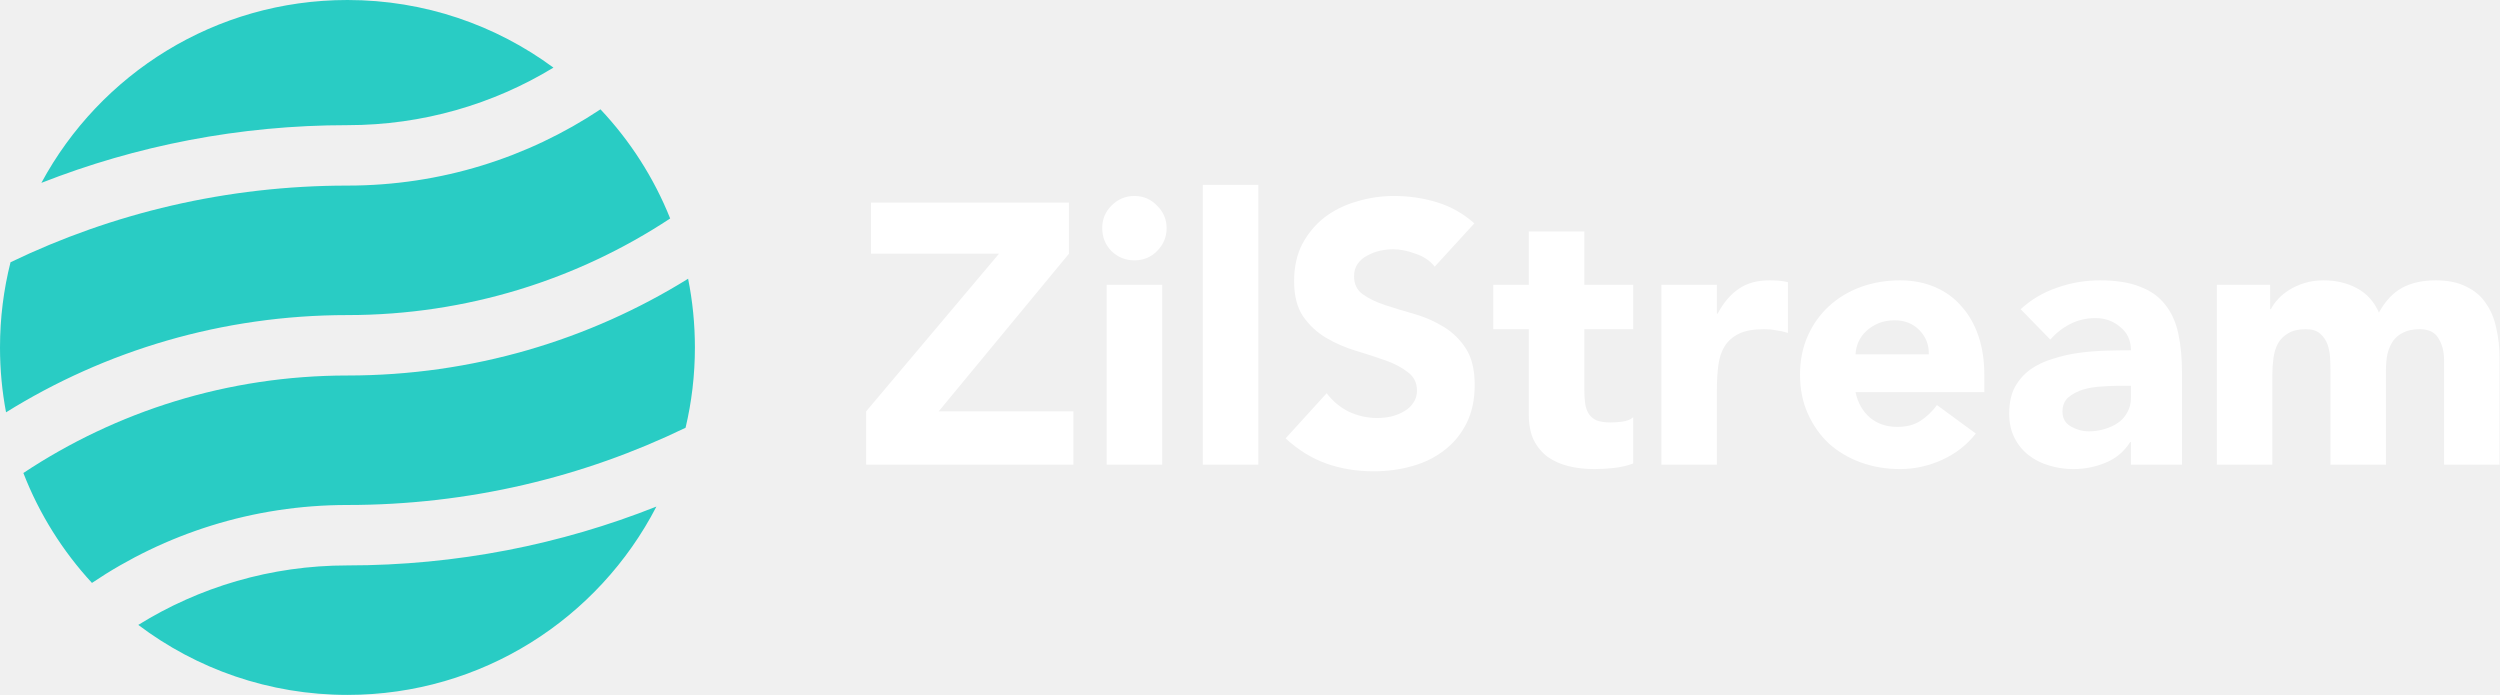
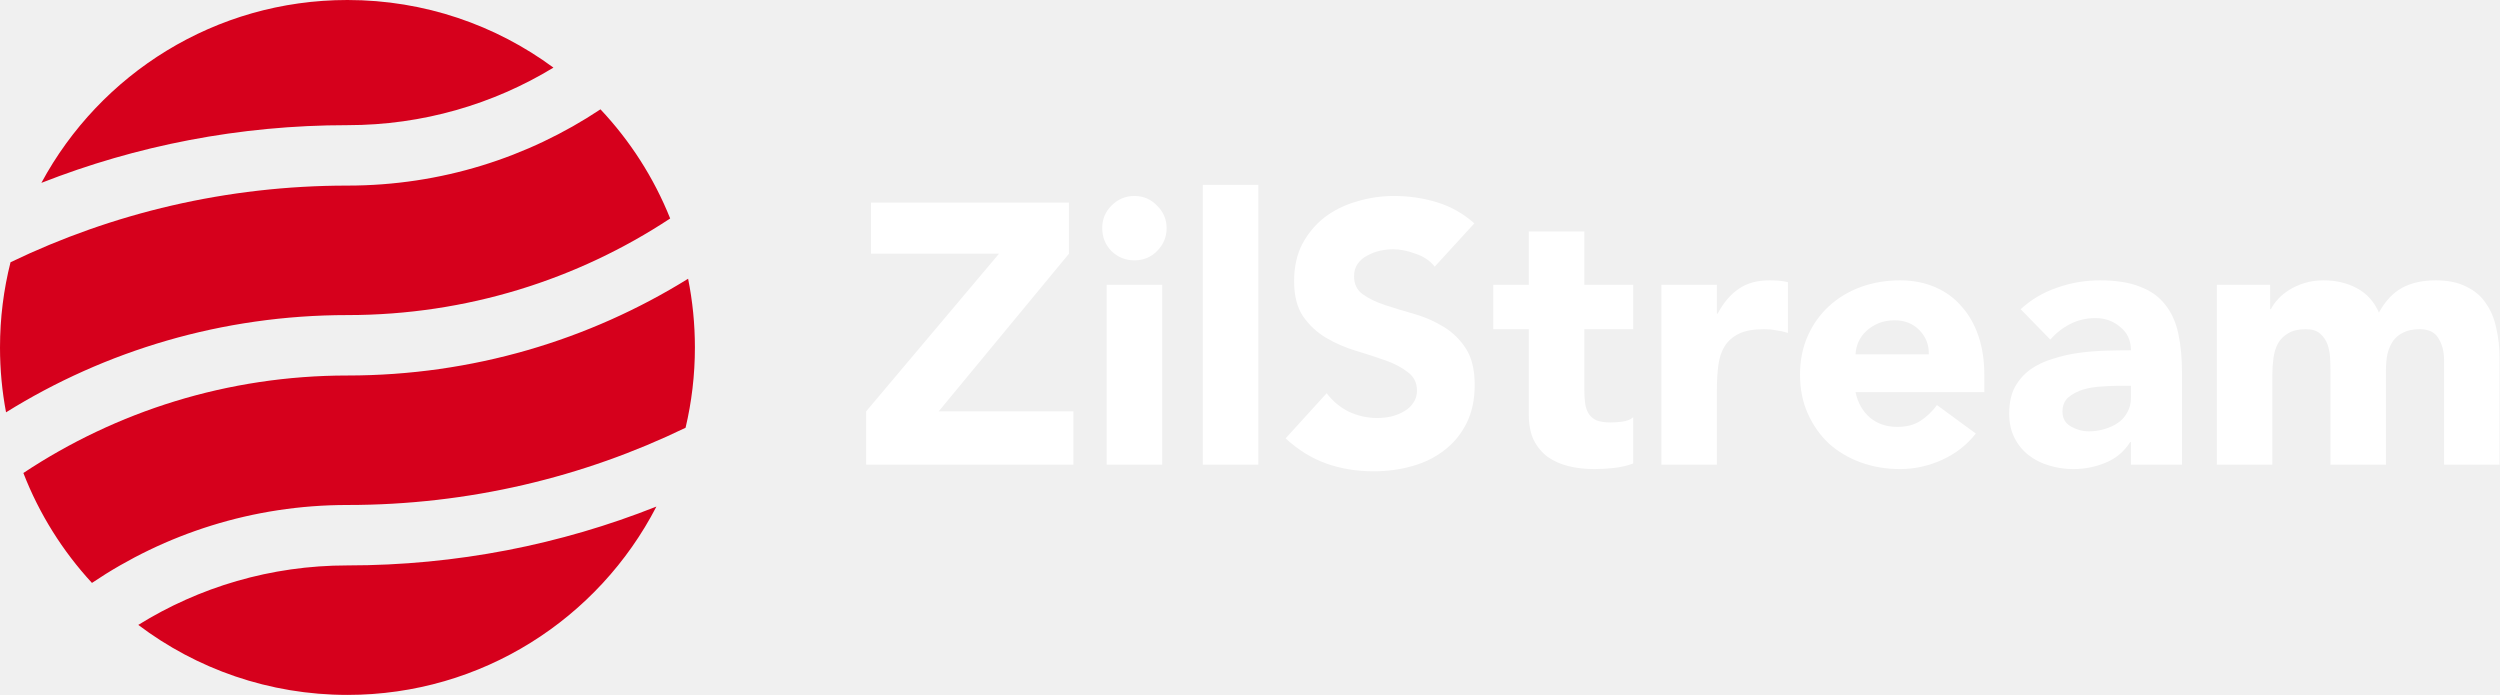
<svg xmlns="http://www.w3.org/2000/svg" width="1216" height="338" viewBox="0 0 1216 338" fill="none">
-   <path fill-rule="evenodd" clip-rule="evenodd" d="M169 60.882C116.457 60.882 66.238 70.832 20.124 88.95C48.659 35.992 104.626 0 169 0C206.507 0 241.161 12.219 269.197 32.892C239.985 50.653 205.687 60.882 169 60.882ZM5.117 127.563C54.692 103.666 110.282 90.273 169 90.273C214.505 90.273 256.819 76.615 292.068 53.175C306.465 68.466 318.044 86.441 325.974 106.269C280.935 135.969 226.986 153.255 169 153.255C108.052 153.255 51.149 170.569 2.939 200.548C1.01 190.327 0 179.781 0 169C0 154.703 1.775 140.821 5.117 127.563ZM169 182.646C110.732 182.646 56.541 200.1 11.37 230.066C19.095 249.994 30.491 268.093 44.728 283.532C80.215 259.599 122.976 245.627 169 245.627C227.948 245.627 283.743 232.13 333.464 208.057C336.43 195.52 338 182.443 338 169C338 157.559 336.863 146.383 334.696 135.58C286.565 165.419 229.794 182.646 169 182.646ZM169 275.019C131.665 275.019 96.805 285.612 67.26 303.956C95.563 325.327 130.802 338 169 338C234.442 338 291.197 300.803 319.275 246.398C272.778 264.866 222.075 275.019 169 275.019Z" fill="#29CCC4" />
+   <path fill-rule="evenodd" clip-rule="evenodd" d="M169 60.882C116.457 60.882 66.238 70.832 20.124 88.95C48.659 35.992 104.626 0 169 0C206.507 0 241.161 12.219 269.197 32.892C239.985 50.653 205.687 60.882 169 60.882ZM5.117 127.563C54.692 103.666 110.282 90.273 169 90.273C214.505 90.273 256.819 76.615 292.068 53.175C306.465 68.466 318.044 86.441 325.974 106.269C280.935 135.969 226.986 153.255 169 153.255C108.052 153.255 51.149 170.569 2.939 200.548C1.01 190.327 0 179.781 0 169C0 154.703 1.775 140.821 5.117 127.563ZM169 182.646C110.732 182.646 56.541 200.1 11.37 230.066C19.095 249.994 30.491 268.093 44.728 283.532C80.215 259.599 122.976 245.627 169 245.627C227.948 245.627 283.743 232.13 333.464 208.057C336.43 195.52 338 182.443 338 169C338 157.559 336.863 146.383 334.696 135.58C286.565 165.419 229.794 182.646 169 182.646ZM169 275.019C131.665 275.019 96.805 285.612 67.26 303.956C95.563 325.327 130.802 338 169 338C234.442 338 291.197 300.803 319.275 246.398C272.778 264.866 222.075 275.019 169 275.019Z" fill="#D6001C" />
  <path d="M421.3 200.08L485.92 123.4H423.64V98.56H519.94V123.4L456.58 200.08H522.1V226H421.3V200.08Z" fill="white" />
  <path d="M538.279 138.52H565.279V226H538.279V138.52ZM536.119 110.98C536.119 106.66 537.619 103 540.619 100C543.739 96.88 547.459 95.32 551.779 95.32C556.099 95.32 559.759 96.88 562.759 100C565.879 103 567.439 106.66 567.439 110.98C567.439 115.3 565.879 119.02 562.759 122.14C559.759 125.14 556.099 126.64 551.779 126.64C547.459 126.64 543.739 125.14 540.619 122.14C537.619 119.02 536.119 115.3 536.119 110.98Z" fill="white" />
  <path d="M585.037 89.92H612.037V226H585.037V89.92Z" fill="white" />
  <path d="M697.855 129.7C695.575 126.82 692.455 124.72 688.495 123.4C684.655 121.96 680.995 121.24 677.515 121.24C675.475 121.24 673.375 121.48 671.215 121.96C669.055 122.44 667.015 123.22 665.095 124.3C663.175 125.26 661.615 126.58 660.415 128.26C659.215 129.94 658.615 131.98 658.615 134.38C658.615 138.22 660.055 141.16 662.935 143.2C665.815 145.24 669.415 146.98 673.735 148.42C678.175 149.86 682.915 151.3 687.955 152.74C692.995 154.18 697.675 156.22 701.995 158.86C706.435 161.5 710.095 165.04 712.975 169.48C715.855 173.92 717.295 179.86 717.295 187.3C717.295 194.38 715.975 200.56 713.335 205.84C710.695 211.12 707.095 215.5 702.535 218.98C698.095 222.46 692.875 225.04 686.875 226.72C680.995 228.4 674.755 229.24 668.155 229.24C659.875 229.24 652.195 227.98 645.115 225.46C638.035 222.94 631.435 218.86 625.315 213.22L645.295 191.26C648.175 195.1 651.775 198.1 656.095 200.26C660.535 202.3 665.095 203.32 669.775 203.32C672.055 203.32 674.335 203.08 676.615 202.6C679.015 202 681.115 201.16 682.915 200.08C684.835 199 686.335 197.62 687.415 195.94C688.615 194.26 689.215 192.28 689.215 190C689.215 186.16 687.715 183.16 684.715 181C681.835 178.72 678.175 176.8 673.735 175.24C669.295 173.68 664.495 172.12 659.335 170.56C654.175 169 649.375 166.9 644.935 164.26C640.495 161.62 636.775 158.14 633.775 153.82C630.895 149.5 629.455 143.8 629.455 136.72C629.455 129.88 630.775 123.88 633.415 118.72C636.175 113.56 639.775 109.24 644.215 105.76C648.775 102.28 653.995 99.7 659.875 98.02C665.755 96.22 671.815 95.32 678.055 95.32C685.255 95.32 692.215 96.34 698.935 98.38C705.655 100.42 711.715 103.84 717.115 108.64L697.855 129.7Z" fill="white" />
  <path d="M794.374 160.12H770.614V189.28C770.614 191.68 770.734 193.9 770.974 195.94C771.214 197.86 771.754 199.54 772.594 200.98C773.434 202.42 774.694 203.56 776.374 204.4C778.174 205.12 780.514 205.48 783.394 205.48C784.834 205.48 786.694 205.36 788.974 205.12C791.374 204.76 793.174 204.04 794.374 202.96V225.46C791.374 226.54 788.254 227.26 785.014 227.62C781.774 227.98 778.594 228.16 775.474 228.16C770.914 228.16 766.714 227.68 762.874 226.72C759.034 225.76 755.674 224.26 752.794 222.22C749.914 220.06 747.634 217.3 745.954 213.94C744.394 210.58 743.614 206.5 743.614 201.7V160.12H726.334V138.52H743.614V112.6H770.614V138.52H794.374V160.12Z" fill="white" />
  <path d="M808.095 138.52H835.095V152.56H835.455C838.335 147.16 841.755 143.14 845.715 140.5C849.675 137.74 854.655 136.36 860.655 136.36C862.215 136.36 863.775 136.42 865.335 136.54C866.895 136.66 868.335 136.9 869.655 137.26V161.92C867.735 161.32 865.815 160.9 863.895 160.66C862.095 160.3 860.175 160.12 858.135 160.12C852.975 160.12 848.895 160.84 845.895 162.28C842.895 163.72 840.555 165.76 838.875 168.4C837.315 170.92 836.295 173.98 835.815 177.58C835.335 181.18 835.095 185.14 835.095 189.46V226H808.095V138.52Z" fill="white" />
  <path d="M961.031 210.88C956.711 216.4 951.251 220.66 944.651 223.66C938.051 226.66 931.211 228.16 924.131 228.16C917.411 228.16 911.051 227.08 905.051 224.92C899.171 222.76 894.011 219.7 889.571 215.74C885.251 211.66 881.831 206.8 879.311 201.16C876.791 195.52 875.531 189.22 875.531 182.26C875.531 175.3 876.791 169 879.311 163.36C881.831 157.72 885.251 152.92 889.571 148.96C894.011 144.88 899.171 141.76 905.051 139.6C911.051 137.44 917.411 136.36 924.131 136.36C930.371 136.36 936.011 137.44 941.051 139.6C946.211 141.76 950.531 144.88 954.011 148.96C957.611 152.92 960.371 157.72 962.291 163.36C964.211 169 965.171 175.3 965.171 182.26V190.72H902.531C903.611 195.88 905.951 200.02 909.551 203.14C913.151 206.14 917.591 207.64 922.871 207.64C927.311 207.64 931.031 206.68 934.031 204.76C937.151 202.72 939.851 200.14 942.131 197.02L961.031 210.88ZM938.171 172.36C938.291 167.8 936.791 163.9 933.671 160.66C930.551 157.42 926.531 155.8 921.611 155.8C918.611 155.8 915.971 156.28 913.691 157.24C911.411 158.2 909.431 159.46 907.751 161.02C906.191 162.46 904.931 164.2 903.971 166.24C903.131 168.16 902.651 170.2 902.531 172.36H938.171Z" fill="white" />
  <path d="M1036.49 215.02H1036.13C1033.13 219.7 1029.11 223.06 1024.07 225.1C1019.15 227.14 1013.93 228.16 1008.41 228.16C1004.33 228.16 1000.37 227.56 996.531 226.36C992.811 225.28 989.511 223.6 986.631 221.32C983.751 219.04 981.471 216.22 979.791 212.86C978.111 209.5 977.271 205.6 977.271 201.16C977.271 196.12 978.171 191.86 979.971 188.38C981.891 184.9 984.411 182.02 987.531 179.74C990.771 177.46 994.431 175.72 998.511 174.52C1002.59 173.2 1006.79 172.24 1011.11 171.64C1015.55 171.04 1019.93 170.68 1024.25 170.56C1028.69 170.44 1032.77 170.38 1036.49 170.38C1036.49 165.58 1034.75 161.8 1031.27 159.04C1027.91 156.16 1023.89 154.72 1019.21 154.72C1014.77 154.72 1010.69 155.68 1006.97 157.6C1003.37 159.4 1000.13 161.92 997.251 165.16L982.851 150.4C987.891 145.72 993.771 142.24 1000.49 139.96C1007.21 137.56 1014.17 136.36 1021.37 136.36C1029.29 136.36 1035.77 137.38 1040.81 139.42C1045.97 141.34 1050.05 144.22 1053.05 148.06C1056.17 151.9 1058.33 156.64 1059.53 162.28C1060.73 167.8 1061.33 174.22 1061.33 181.54V226H1036.49V215.02ZM1029.83 187.66C1027.79 187.66 1025.21 187.78 1022.09 188.02C1019.09 188.14 1016.15 188.62 1013.27 189.46C1010.51 190.3 1008.11 191.56 1006.07 193.24C1004.15 194.92 1003.19 197.26 1003.19 200.26C1003.19 203.5 1004.57 205.9 1007.33 207.46C1010.09 209.02 1012.97 209.8 1015.97 209.8C1018.61 209.8 1021.13 209.44 1023.53 208.72C1026.05 208 1028.27 206.98 1030.19 205.66C1032.11 204.34 1033.61 202.66 1034.69 200.62C1035.89 198.58 1036.49 196.18 1036.49 193.42V187.66H1029.83Z" fill="white" />
  <path d="M1078.27 138.52H1104.19V150.4H1104.55C1105.39 148.72 1106.59 147.04 1108.15 145.36C1109.71 143.68 1111.57 142.18 1113.73 140.86C1115.89 139.54 1118.35 138.46 1121.11 137.62C1123.87 136.78 1126.87 136.36 1130.11 136.36C1136.23 136.36 1141.63 137.62 1146.31 140.14C1151.11 142.66 1154.71 146.62 1157.11 152.02C1160.23 146.38 1164.01 142.36 1168.45 139.96C1172.89 137.56 1178.35 136.36 1184.83 136.36C1190.71 136.36 1195.63 137.38 1199.59 139.42C1203.67 141.34 1206.85 144.04 1209.13 147.52C1211.53 150.88 1213.21 154.9 1214.17 159.58C1215.25 164.14 1215.79 169.06 1215.79 174.34V226H1188.79V175.06C1188.79 170.98 1187.89 167.5 1186.09 164.62C1184.41 161.62 1181.35 160.12 1176.91 160.12C1173.79 160.12 1171.15 160.66 1168.99 161.74C1166.95 162.7 1165.27 164.08 1163.95 165.88C1162.75 167.68 1161.85 169.78 1161.25 172.18C1160.77 174.58 1160.53 177.1 1160.53 179.74V226H1133.53V179.74C1133.53 178.18 1133.47 176.26 1133.35 173.98C1133.23 171.7 1132.81 169.54 1132.09 167.5C1131.37 165.46 1130.17 163.72 1128.49 162.28C1126.93 160.84 1124.59 160.12 1121.47 160.12C1117.99 160.12 1115.17 160.78 1113.01 162.1C1110.85 163.3 1109.17 164.98 1107.97 167.14C1106.89 169.18 1106.17 171.52 1105.81 174.16C1105.45 176.8 1105.27 179.56 1105.27 182.44V226H1078.27V138.52Z" fill="white" />
</svg>
